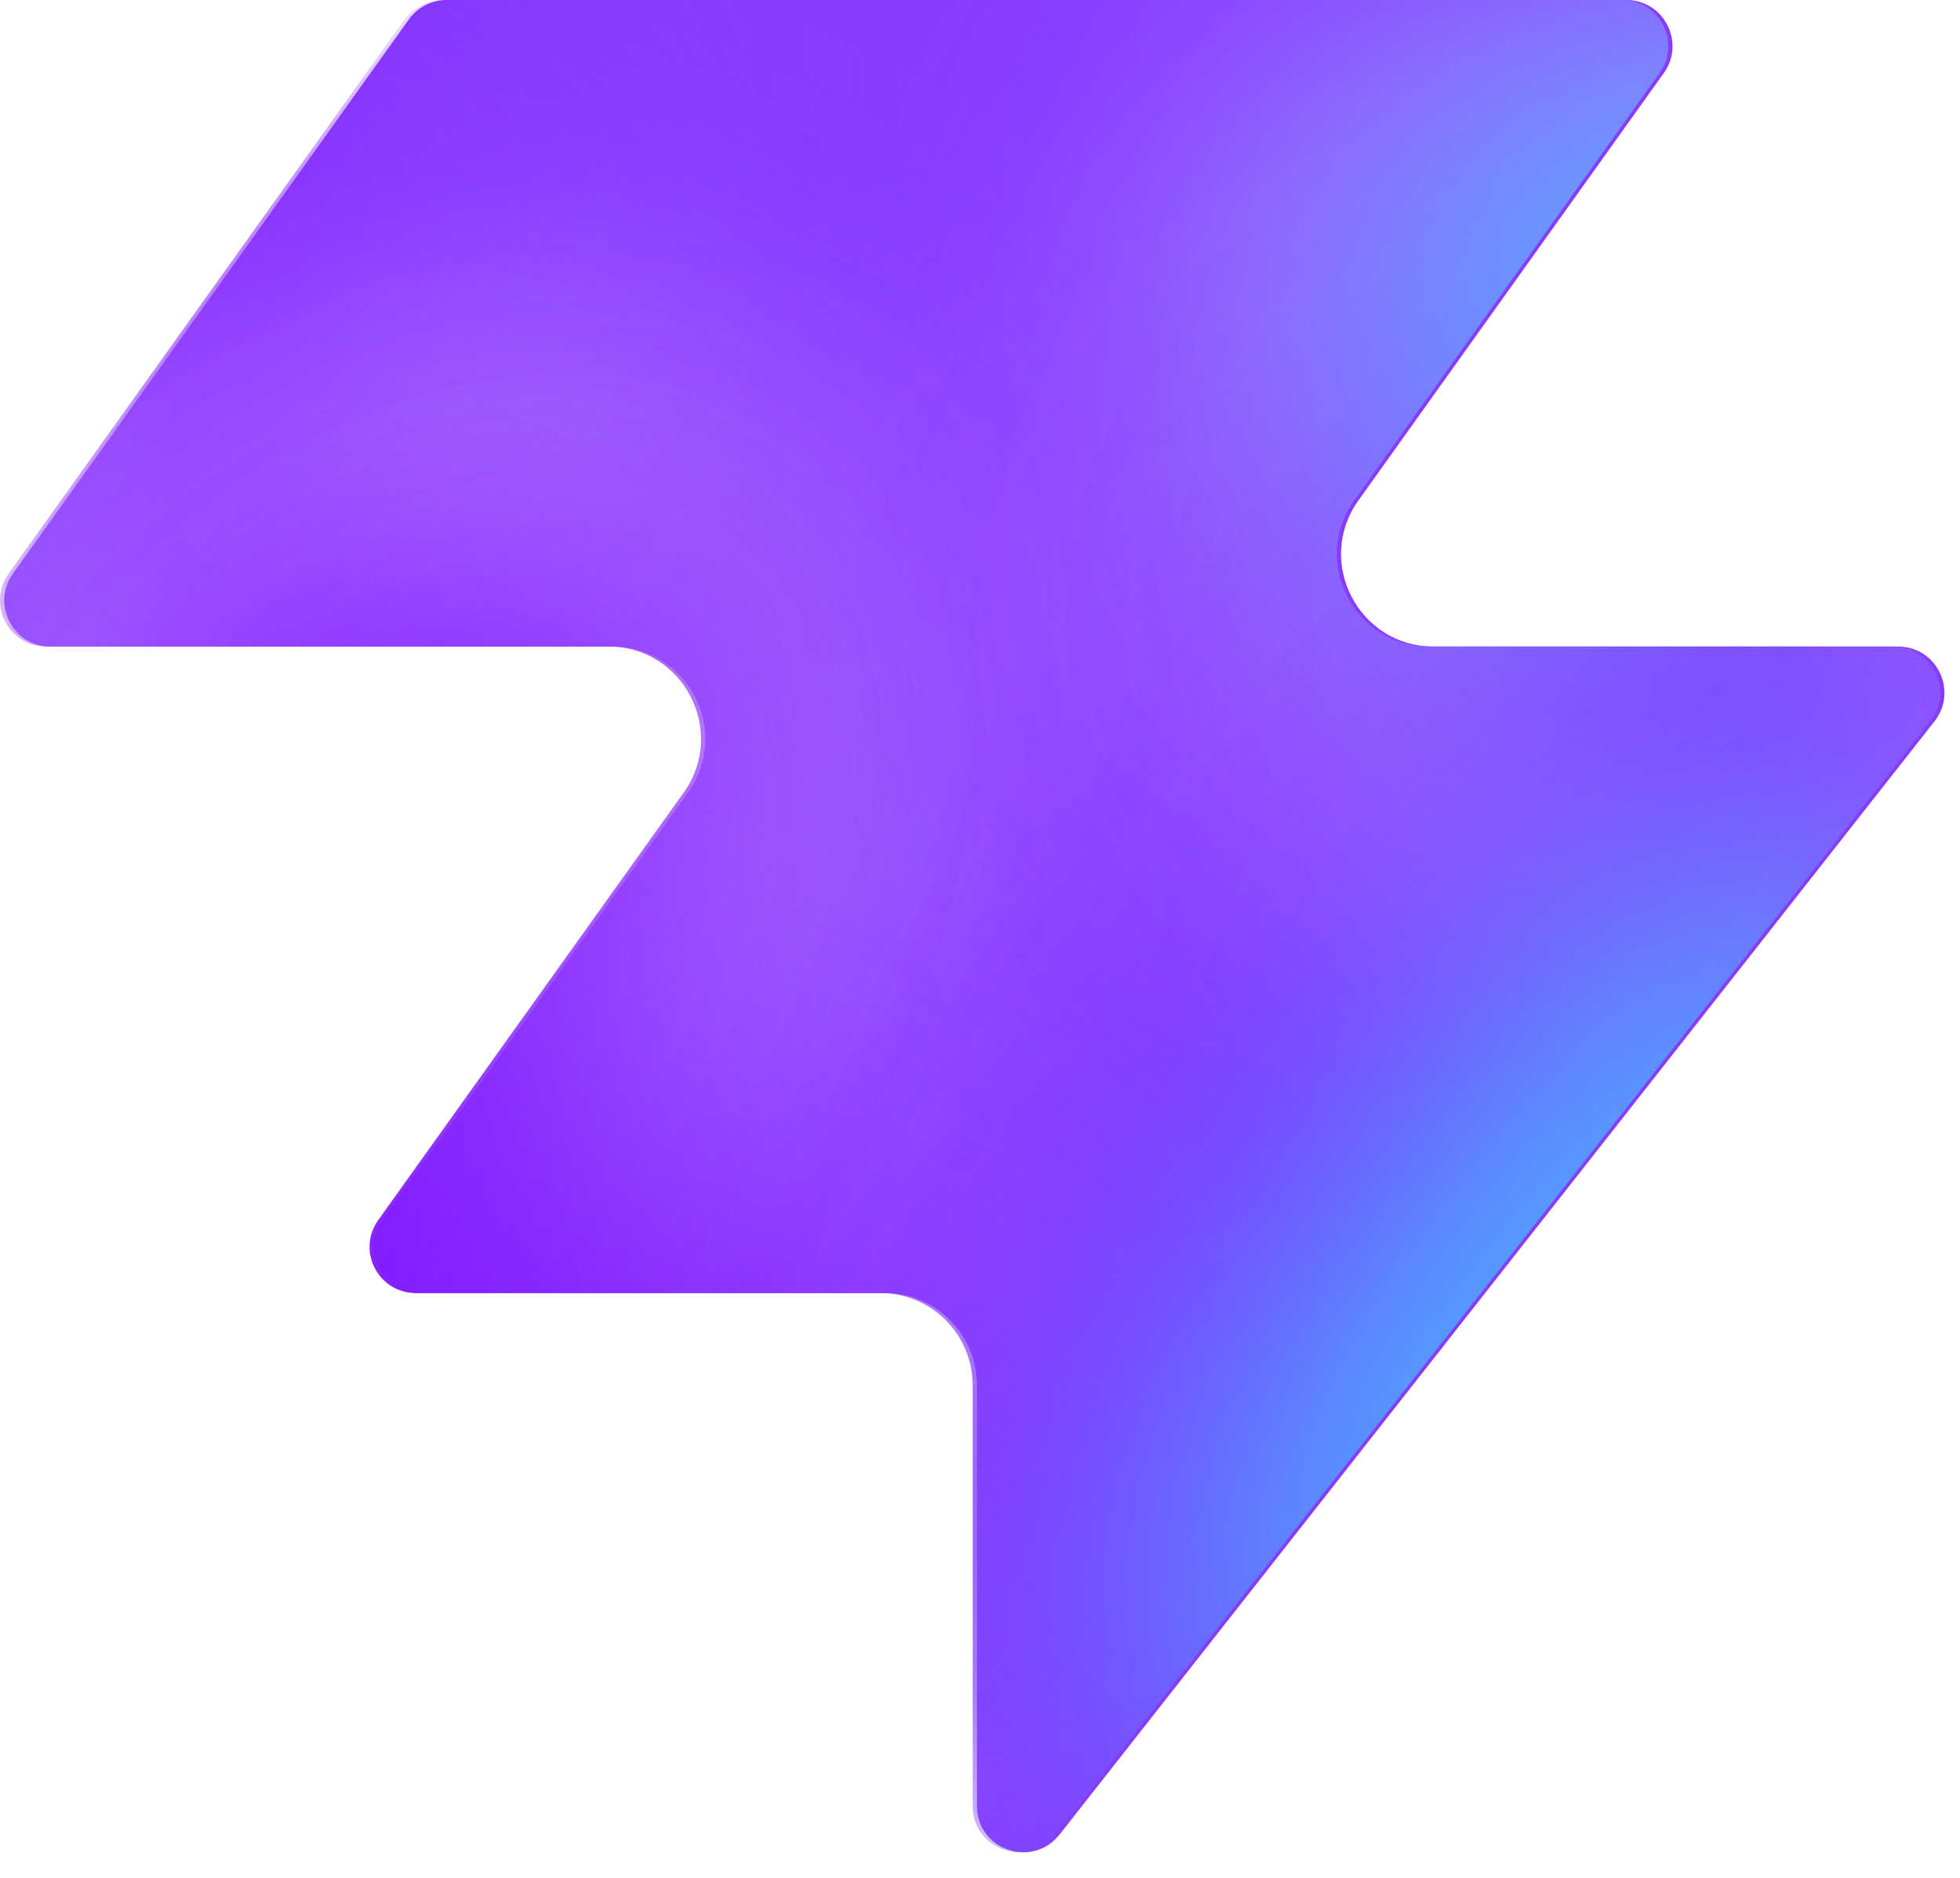
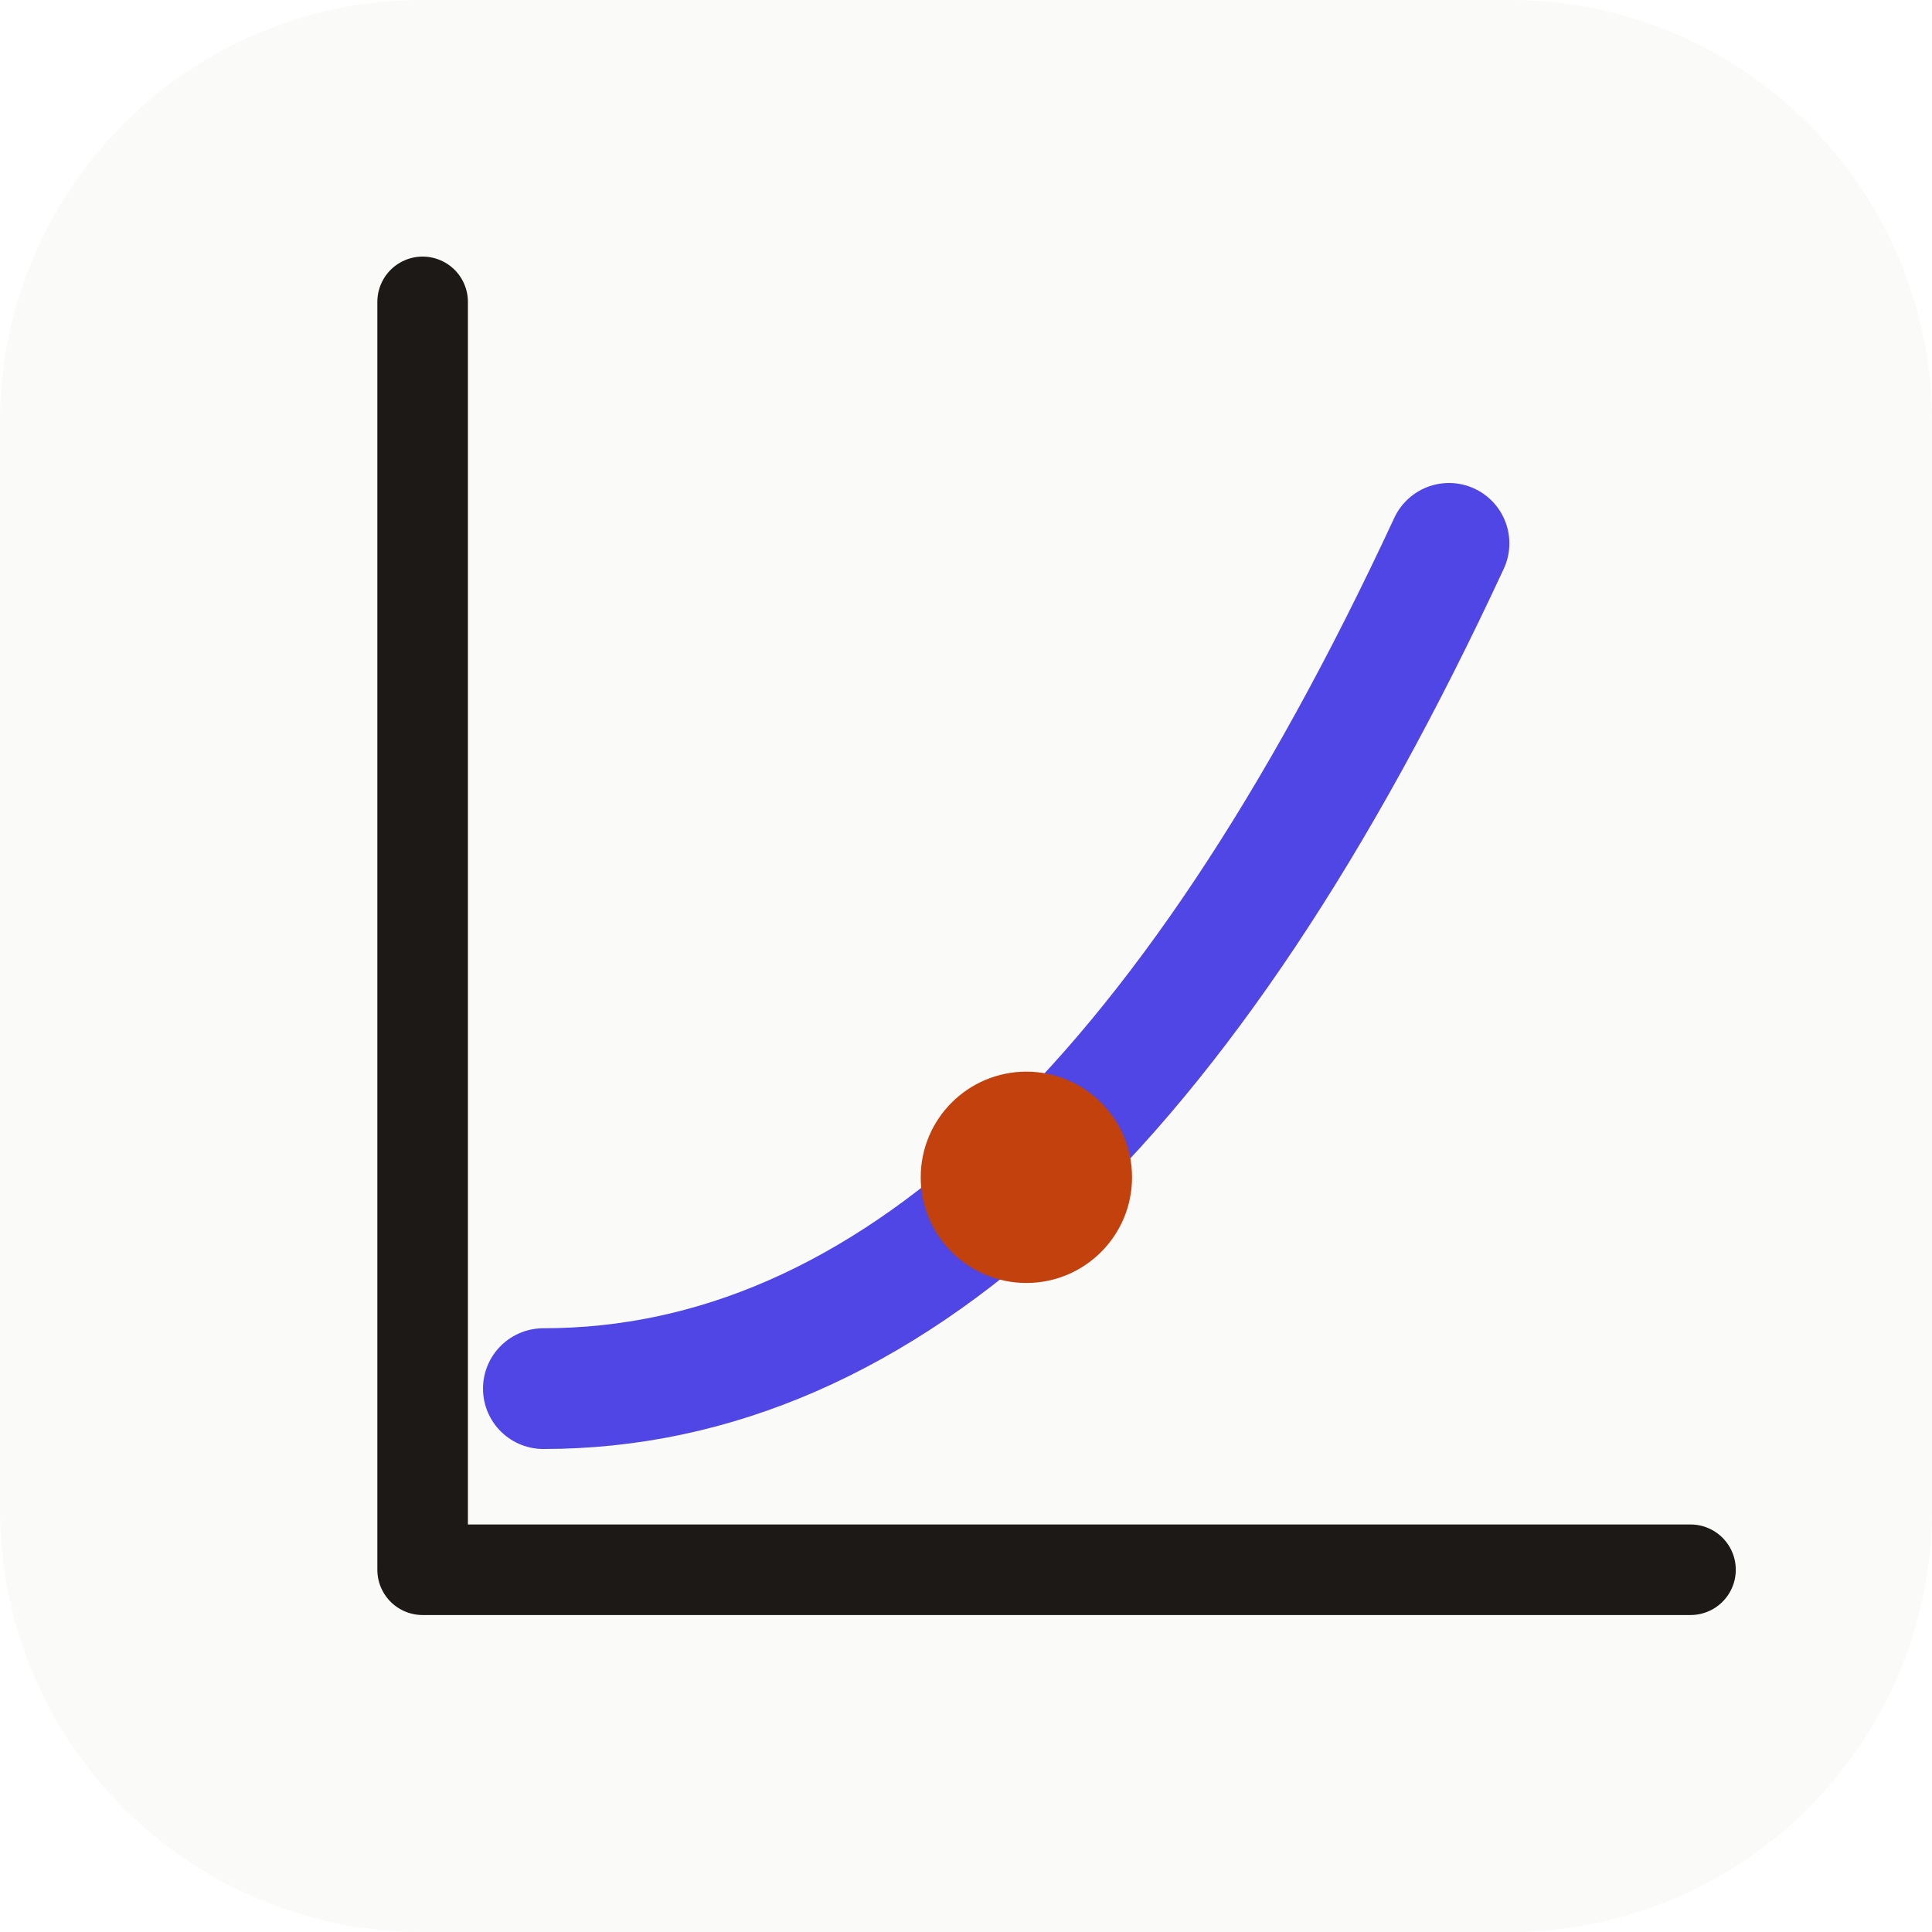
- <svg xmlns="http://www.w3.org/2000/svg" width="48" height="46" fill="none" viewBox="0 0 48 46">
-   <path fill="#863bff" d="M25.946 44.938c-.664.845-2.021.375-2.021-.698V33.937a2.26 2.26 0 0 0-2.262-2.262H10.287c-.92 0-1.456-1.04-.92-1.788l7.48-10.471c1.07-1.497 0-3.578-1.842-3.578H1.237c-.92 0-1.456-1.04-.92-1.788L10.013.474c.214-.297.556-.474.92-.474h28.894c.92 0 1.456 1.04.92 1.788l-7.48 10.471c-1.07 1.498 0 3.579 1.842 3.579h11.377c.943 0 1.473 1.088.89 1.83L25.947 44.94z" style="fill:#863bff;fill:color(display-p3 .525 .23 1);fill-opacity:1" />
-   <mask id="a" width="48" height="46" x="0" y="0" maskUnits="userSpaceOnUse" style="mask-type:alpha">
-     <path fill="#000" d="M25.842 44.938c-.664.844-2.021.375-2.021-.698V33.937a2.26 2.26 0 0 0-2.262-2.262H10.183c-.92 0-1.456-1.04-.92-1.788l7.48-10.471c1.07-1.498 0-3.579-1.842-3.579H1.133c-.92 0-1.456-1.04-.92-1.787L9.91.473c.214-.297.556-.474.92-.474h28.894c.92 0 1.456 1.04.92 1.788l-7.48 10.471c-1.07 1.498 0 3.578 1.842 3.578h11.377c.943 0 1.473 1.088.89 1.832L25.843 44.94z" style="fill:#000;fill-opacity:1" />
-   </mask>
-   <g mask="url(#a)">
-     <g filter="url(#b)">
-       <ellipse cx="5.508" cy="14.704" fill="#ede6ff" rx="5.508" ry="14.704" style="fill:#ede6ff;fill:color(display-p3 .927 .903 1);fill-opacity:1" transform="matrix(.00324 1 1 -.00324 -4.47 31.516)" />
-     </g>
-     <g filter="url(#c)">
-       <ellipse cx="10.399" cy="29.851" fill="#ede6ff" rx="10.399" ry="29.851" style="fill:#ede6ff;fill:color(display-p3 .927 .903 1);fill-opacity:1" transform="matrix(.00324 1 1 -.00324 -39.328 7.883)" />
-     </g>
-     <g filter="url(#d)">
-       <ellipse cx="5.508" cy="30.487" fill="#7e14ff" rx="5.508" ry="30.487" style="fill:#7e14ff;fill:color(display-p3 .492 .077 1);fill-opacity:1" transform="rotate(89.814 -25.913 -14.639)scale(1 -1)" />
-     </g>
-     <g filter="url(#e)">
-       <ellipse cx="5.508" cy="30.599" fill="#7e14ff" rx="5.508" ry="30.599" style="fill:#7e14ff;fill:color(display-p3 .492 .077 1);fill-opacity:1" transform="rotate(89.814 -32.644 -3.334)scale(1 -1)" />
-     </g>
-     <g filter="url(#f)">
-       <ellipse cx="5.508" cy="30.599" fill="#7e14ff" rx="5.508" ry="30.599" style="fill:#7e14ff;fill:color(display-p3 .492 .077 1);fill-opacity:1" transform="matrix(.00324 1 1 -.00324 -34.34 30.47)" />
-     </g>
-     <g filter="url(#g)">
-       <ellipse cx="14.072" cy="22.078" fill="#ede6ff" rx="14.072" ry="22.078" style="fill:#ede6ff;fill:color(display-p3 .927 .903 1);fill-opacity:1" transform="rotate(93.35 24.506 48.493)scale(-1 1)" />
-     </g>
-     <g filter="url(#h)">
-       <ellipse cx="3.47" cy="21.501" fill="#7e14ff" rx="3.47" ry="21.501" style="fill:#7e14ff;fill:color(display-p3 .492 .077 1);fill-opacity:1" transform="rotate(89.009 28.708 47.59)scale(-1 1)" />
-     </g>
-     <g filter="url(#i)">
-       <ellipse cx="3.47" cy="21.501" fill="#7e14ff" rx="3.47" ry="21.501" style="fill:#7e14ff;fill:color(display-p3 .492 .077 1);fill-opacity:1" transform="rotate(89.009 28.708 47.59)scale(-1 1)" />
-     </g>
-     <g filter="url(#j)">
-       <ellipse cx=".387" cy="8.972" fill="#7e14ff" rx="4.407" ry="29.108" style="fill:#7e14ff;fill:color(display-p3 .492 .077 1);fill-opacity:1" transform="rotate(39.51 .387 8.972)" />
-     </g>
-     <g filter="url(#k)">
-       <ellipse cx="47.523" cy="-6.092" fill="#7e14ff" rx="4.407" ry="29.108" style="fill:#7e14ff;fill:color(display-p3 .492 .077 1);fill-opacity:1" transform="rotate(37.892 47.523 -6.092)" />
-     </g>
-     <g filter="url(#l)">
-       <ellipse cx="41.412" cy="6.333" fill="#47bfff" rx="5.971" ry="9.665" style="fill:#47bfff;fill:color(display-p3 .28 .748 1);fill-opacity:1" transform="rotate(37.892 41.412 6.333)" />
-     </g>
-     <g filter="url(#m)">
-       <ellipse cx="-1.879" cy="38.332" fill="#7e14ff" rx="4.407" ry="29.108" style="fill:#7e14ff;fill:color(display-p3 .492 .077 1);fill-opacity:1" transform="rotate(37.892 -1.88 38.332)" />
-     </g>
-     <g filter="url(#n)">
-       <ellipse cx="-1.879" cy="38.332" fill="#7e14ff" rx="4.407" ry="29.108" style="fill:#7e14ff;fill:color(display-p3 .492 .077 1);fill-opacity:1" transform="rotate(37.892 -1.88 38.332)" />
-     </g>
-     <g filter="url(#o)">
-       <ellipse cx="35.651" cy="29.907" fill="#7e14ff" rx="4.407" ry="29.108" style="fill:#7e14ff;fill:color(display-p3 .492 .077 1);fill-opacity:1" transform="rotate(37.892 35.651 29.907)" />
-     </g>
-     <g filter="url(#p)">
-       <ellipse cx="38.418" cy="32.4" fill="#47bfff" rx="5.971" ry="15.297" style="fill:#47bfff;fill:color(display-p3 .28 .748 1);fill-opacity:1" transform="rotate(37.892 38.418 32.4)" />
-     </g>
-   </g>
-   <defs>
-     <filter id="b" width="60.045" height="41.654" x="-19.77" y="16.149" color-interpolation-filters="sRGB" filterUnits="userSpaceOnUse">
-       <feFlood flood-opacity="0" result="BackgroundImageFix" />
-       <feBlend in="SourceGraphic" in2="BackgroundImageFix" result="shape" />
-       <feGaussianBlur result="effect1_foregroundBlur_2002_17158" stdDeviation="7.659" />
-     </filter>
-     <filter id="c" width="90.34" height="51.437" x="-54.613" y="-7.533" color-interpolation-filters="sRGB" filterUnits="userSpaceOnUse">
-       <feFlood flood-opacity="0" result="BackgroundImageFix" />
-       <feBlend in="SourceGraphic" in2="BackgroundImageFix" result="shape" />
-       <feGaussianBlur result="effect1_foregroundBlur_2002_17158" stdDeviation="7.659" />
-     </filter>
-     <filter id="d" width="79.355" height="29.4" x="-49.64" y="2.03" color-interpolation-filters="sRGB" filterUnits="userSpaceOnUse">
-       <feFlood flood-opacity="0" result="BackgroundImageFix" />
-       <feBlend in="SourceGraphic" in2="BackgroundImageFix" result="shape" />
-       <feGaussianBlur result="effect1_foregroundBlur_2002_17158" stdDeviation="4.596" />
-     </filter>
-     <filter id="e" width="79.579" height="29.4" x="-45.045" y="20.029" color-interpolation-filters="sRGB" filterUnits="userSpaceOnUse">
-       <feFlood flood-opacity="0" result="BackgroundImageFix" />
-       <feBlend in="SourceGraphic" in2="BackgroundImageFix" result="shape" />
-       <feGaussianBlur result="effect1_foregroundBlur_2002_17158" stdDeviation="4.596" />
-     </filter>
-     <filter id="f" width="79.579" height="29.4" x="-43.513" y="21.178" color-interpolation-filters="sRGB" filterUnits="userSpaceOnUse">
-       <feFlood flood-opacity="0" result="BackgroundImageFix" />
-       <feBlend in="SourceGraphic" in2="BackgroundImageFix" result="shape" />
-       <feGaussianBlur result="effect1_foregroundBlur_2002_17158" stdDeviation="4.596" />
-     </filter>
-     <filter id="g" width="74.749" height="58.852" x="15.756" y="-17.901" color-interpolation-filters="sRGB" filterUnits="userSpaceOnUse">
-       <feFlood flood-opacity="0" result="BackgroundImageFix" />
-       <feBlend in="SourceGraphic" in2="BackgroundImageFix" result="shape" />
-       <feGaussianBlur result="effect1_foregroundBlur_2002_17158" stdDeviation="7.659" />
-     </filter>
-     <filter id="h" width="61.377" height="25.362" x="23.548" y="2.284" color-interpolation-filters="sRGB" filterUnits="userSpaceOnUse">
-       <feFlood flood-opacity="0" result="BackgroundImageFix" />
-       <feBlend in="SourceGraphic" in2="BackgroundImageFix" result="shape" />
-       <feGaussianBlur result="effect1_foregroundBlur_2002_17158" stdDeviation="4.596" />
-     </filter>
-     <filter id="i" width="61.377" height="25.362" x="23.548" y="2.284" color-interpolation-filters="sRGB" filterUnits="userSpaceOnUse">
-       <feFlood flood-opacity="0" result="BackgroundImageFix" />
-       <feBlend in="SourceGraphic" in2="BackgroundImageFix" result="shape" />
-       <feGaussianBlur result="effect1_foregroundBlur_2002_17158" stdDeviation="4.596" />
-     </filter>
-     <filter id="j" width="56.045" height="63.649" x="-27.636" y="-22.853" color-interpolation-filters="sRGB" filterUnits="userSpaceOnUse">
-       <feFlood flood-opacity="0" result="BackgroundImageFix" />
-       <feBlend in="SourceGraphic" in2="BackgroundImageFix" result="shape" />
-       <feGaussianBlur result="effect1_foregroundBlur_2002_17158" stdDeviation="4.596" />
-     </filter>
-     <filter id="k" width="54.814" height="64.646" x="20.116" y="-38.415" color-interpolation-filters="sRGB" filterUnits="userSpaceOnUse">
-       <feFlood flood-opacity="0" result="BackgroundImageFix" />
-       <feBlend in="SourceGraphic" in2="BackgroundImageFix" result="shape" />
-       <feGaussianBlur result="effect1_foregroundBlur_2002_17158" stdDeviation="4.596" />
-     </filter>
-     <filter id="l" width="33.541" height="35.313" x="24.641" y="-11.323" color-interpolation-filters="sRGB" filterUnits="userSpaceOnUse">
-       <feFlood flood-opacity="0" result="BackgroundImageFix" />
-       <feBlend in="SourceGraphic" in2="BackgroundImageFix" result="shape" />
-       <feGaussianBlur result="effect1_foregroundBlur_2002_17158" stdDeviation="4.596" />
-     </filter>
-     <filter id="m" width="54.814" height="64.646" x="-29.286" y="6.009" color-interpolation-filters="sRGB" filterUnits="userSpaceOnUse">
-       <feFlood flood-opacity="0" result="BackgroundImageFix" />
-       <feBlend in="SourceGraphic" in2="BackgroundImageFix" result="shape" />
-       <feGaussianBlur result="effect1_foregroundBlur_2002_17158" stdDeviation="4.596" />
-     </filter>
-     <filter id="n" width="54.814" height="64.646" x="-29.286" y="6.009" color-interpolation-filters="sRGB" filterUnits="userSpaceOnUse">
-       <feFlood flood-opacity="0" result="BackgroundImageFix" />
-       <feBlend in="SourceGraphic" in2="BackgroundImageFix" result="shape" />
-       <feGaussianBlur result="effect1_foregroundBlur_2002_17158" stdDeviation="4.596" />
-     </filter>
-     <filter id="o" width="54.814" height="64.646" x="8.244" y="-2.416" color-interpolation-filters="sRGB" filterUnits="userSpaceOnUse">
-       <feFlood flood-opacity="0" result="BackgroundImageFix" />
-       <feBlend in="SourceGraphic" in2="BackgroundImageFix" result="shape" />
-       <feGaussianBlur result="effect1_foregroundBlur_2002_17158" stdDeviation="4.596" />
-     </filter>
-     <filter id="p" width="39.409" height="43.623" x="18.713" y="10.588" color-interpolation-filters="sRGB" filterUnits="userSpaceOnUse">
-       <feFlood flood-opacity="0" result="BackgroundImageFix" />
-       <feBlend in="SourceGraphic" in2="BackgroundImageFix" result="shape" />
-       <feGaussianBlur result="effect1_foregroundBlur_2002_17158" stdDeviation="4.596" />
-     </filter>
-   </defs>
+ <svg xmlns="http://www.w3.org/2000/svg" width="64" height="64" viewBox="0 0 64 64" fill="none" role="img" aria-labelledby="gc-favicon-title">
+   <rect width="64" height="64" rx="14" fill="#fafaf9" />
+   <path d="M14 10v42h42" stroke="#1c1917" stroke-width="3" stroke-linecap="round" stroke-linejoin="round" />
+   <path d="M18 46Q35 46 48 18" stroke="#4f46e5" stroke-width="4" stroke-linecap="round" />
+   <circle cx="34" cy="39" r="3.5" fill="#c2410c" />
</svg>
